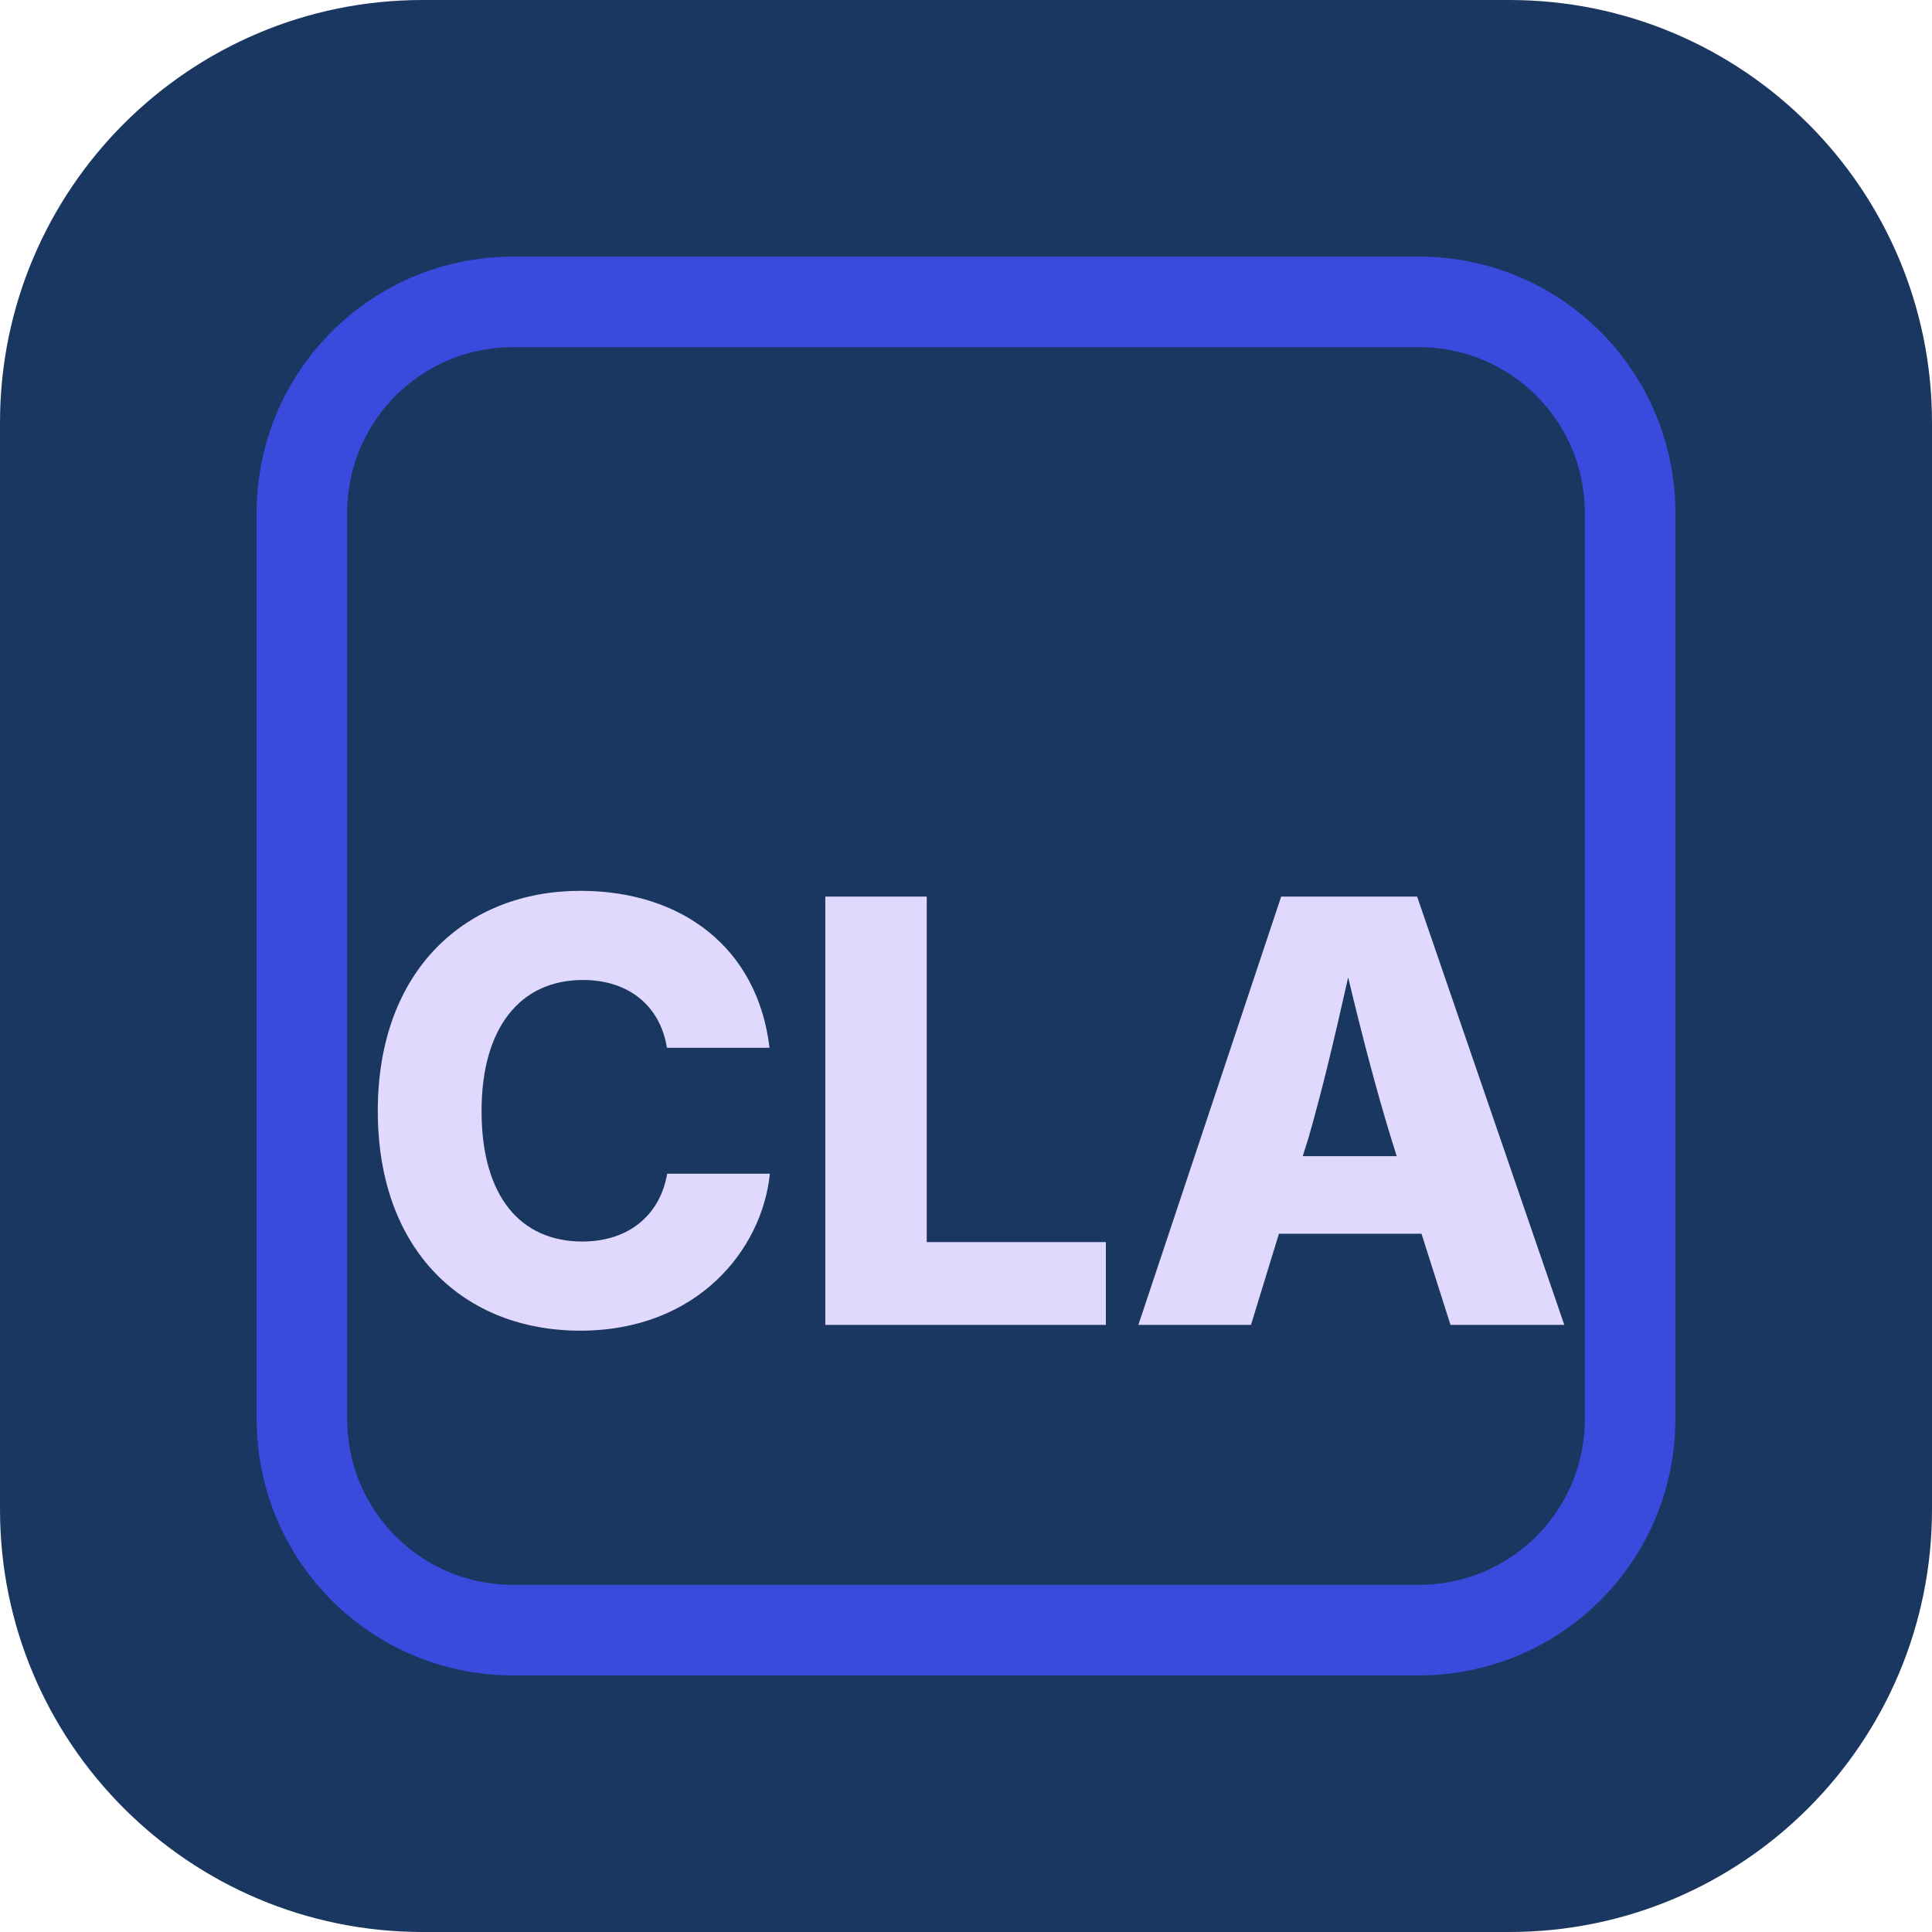
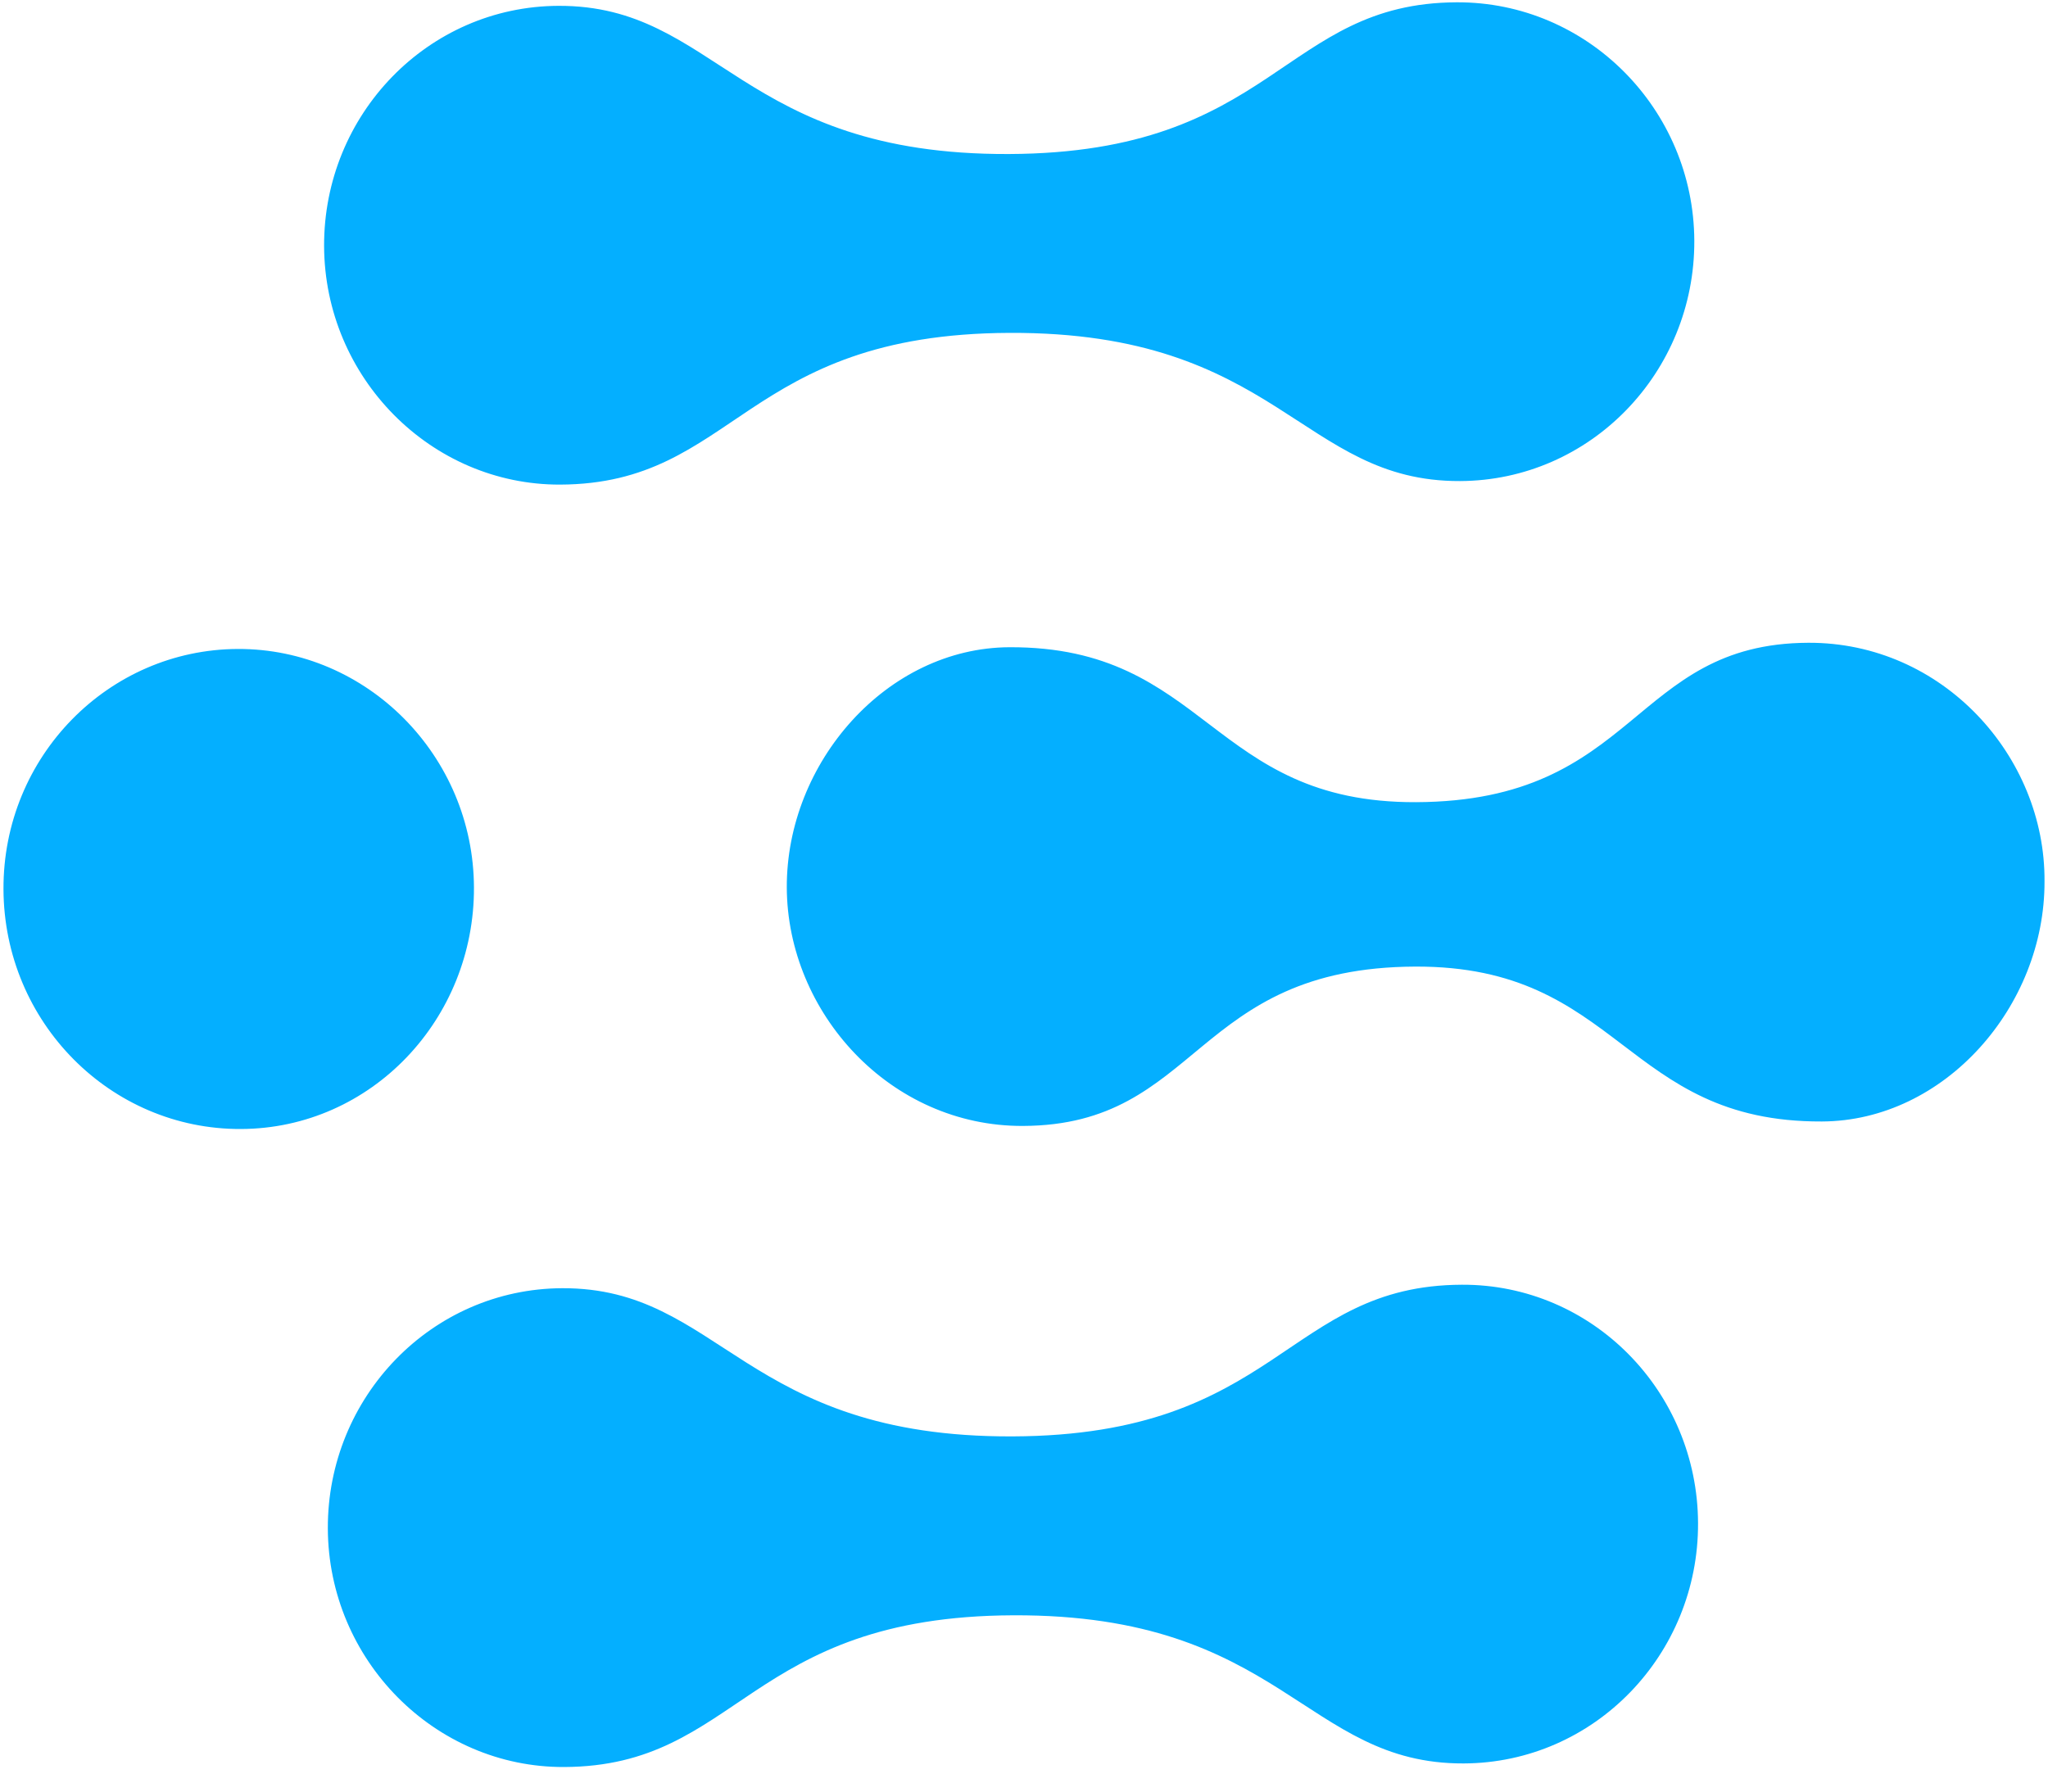
- <svg xmlns="http://www.w3.org/2000/svg" viewBox="0 0 256 256" role="img" aria-label="Clarifai icon">
-   <rect width="256" height="256" rx="56" fill="hsl(215 58% 24%)" />
-   <path d="M40 68C40 52.5 52.5 40 68 40h120c15.5 0 28 12.5 28 28v120c0 15.5-12.5 28-28 28H68c-15.5 0-28-12.5-28-28V68Z" fill="none" stroke="hsl(233 70% 54%)" stroke-width="12" />
-   <text x="128" y="146" text-anchor="middle" dominant-baseline="middle" fill="hsl(253 88% 92%)" font-family="Inter, Arial, sans-serif" font-size="78" font-weight="800" letter-spacing="0">CLA</text>
+ <svg xmlns="http://www.w3.org/2000/svg" width="40" height="35" viewBox="0 0 40 35" fill="none">
+   <path d="M4.706 22.056C2.156 22.066 0.078 19.968 0.068 17.372C0.057 14.777 2.12 12.688 4.644 12.678C7.169 12.668 9.247 14.767 9.257 17.336C9.268 19.906 7.256 22.046 4.706 22.056ZM28.453 0.045C25.045 0.058 24.905 2.988 19.704 3.009C14.453 3.029 14.012 0.102 10.907 0.114C8.357 0.124 6.32 2.239 6.33 4.808C6.34 7.378 8.419 9.477 10.943 9.467C14.377 9.453 14.517 6.523 19.718 6.503C24.969 6.482 25.41 9.41 28.515 9.398C31.065 9.388 33.102 7.273 33.092 4.703C33.081 2.134 31.003 0.035 28.453 0.045ZM28.552 25.098C25.118 25.111 24.978 28.041 19.777 28.061C14.526 28.082 14.085 25.154 10.98 25.166C8.43 25.177 6.393 27.291 6.403 29.861C6.413 32.431 8.492 34.529 11.017 34.52C14.45 34.506 14.59 31.576 19.791 31.556C25.042 31.535 25.483 34.463 28.588 34.45C31.138 34.44 33.175 32.325 33.165 29.756C33.155 27.186 31.102 25.087 28.552 25.098ZM35.319 12.557C31.86 12.571 31.998 15.654 27.656 15.671C23.642 15.687 23.579 12.629 19.717 12.644C17.318 12.654 15.358 14.897 15.367 17.338C15.377 19.779 17.38 22.006 19.98 21.996C23.439 21.983 23.301 18.9 27.643 18.883C31.658 18.867 31.72 21.924 35.583 21.909C37.981 21.9 39.942 19.657 39.932 17.216C39.948 14.774 37.944 12.547 35.319 12.557Z" fill="#04AFFF" />
</svg>
